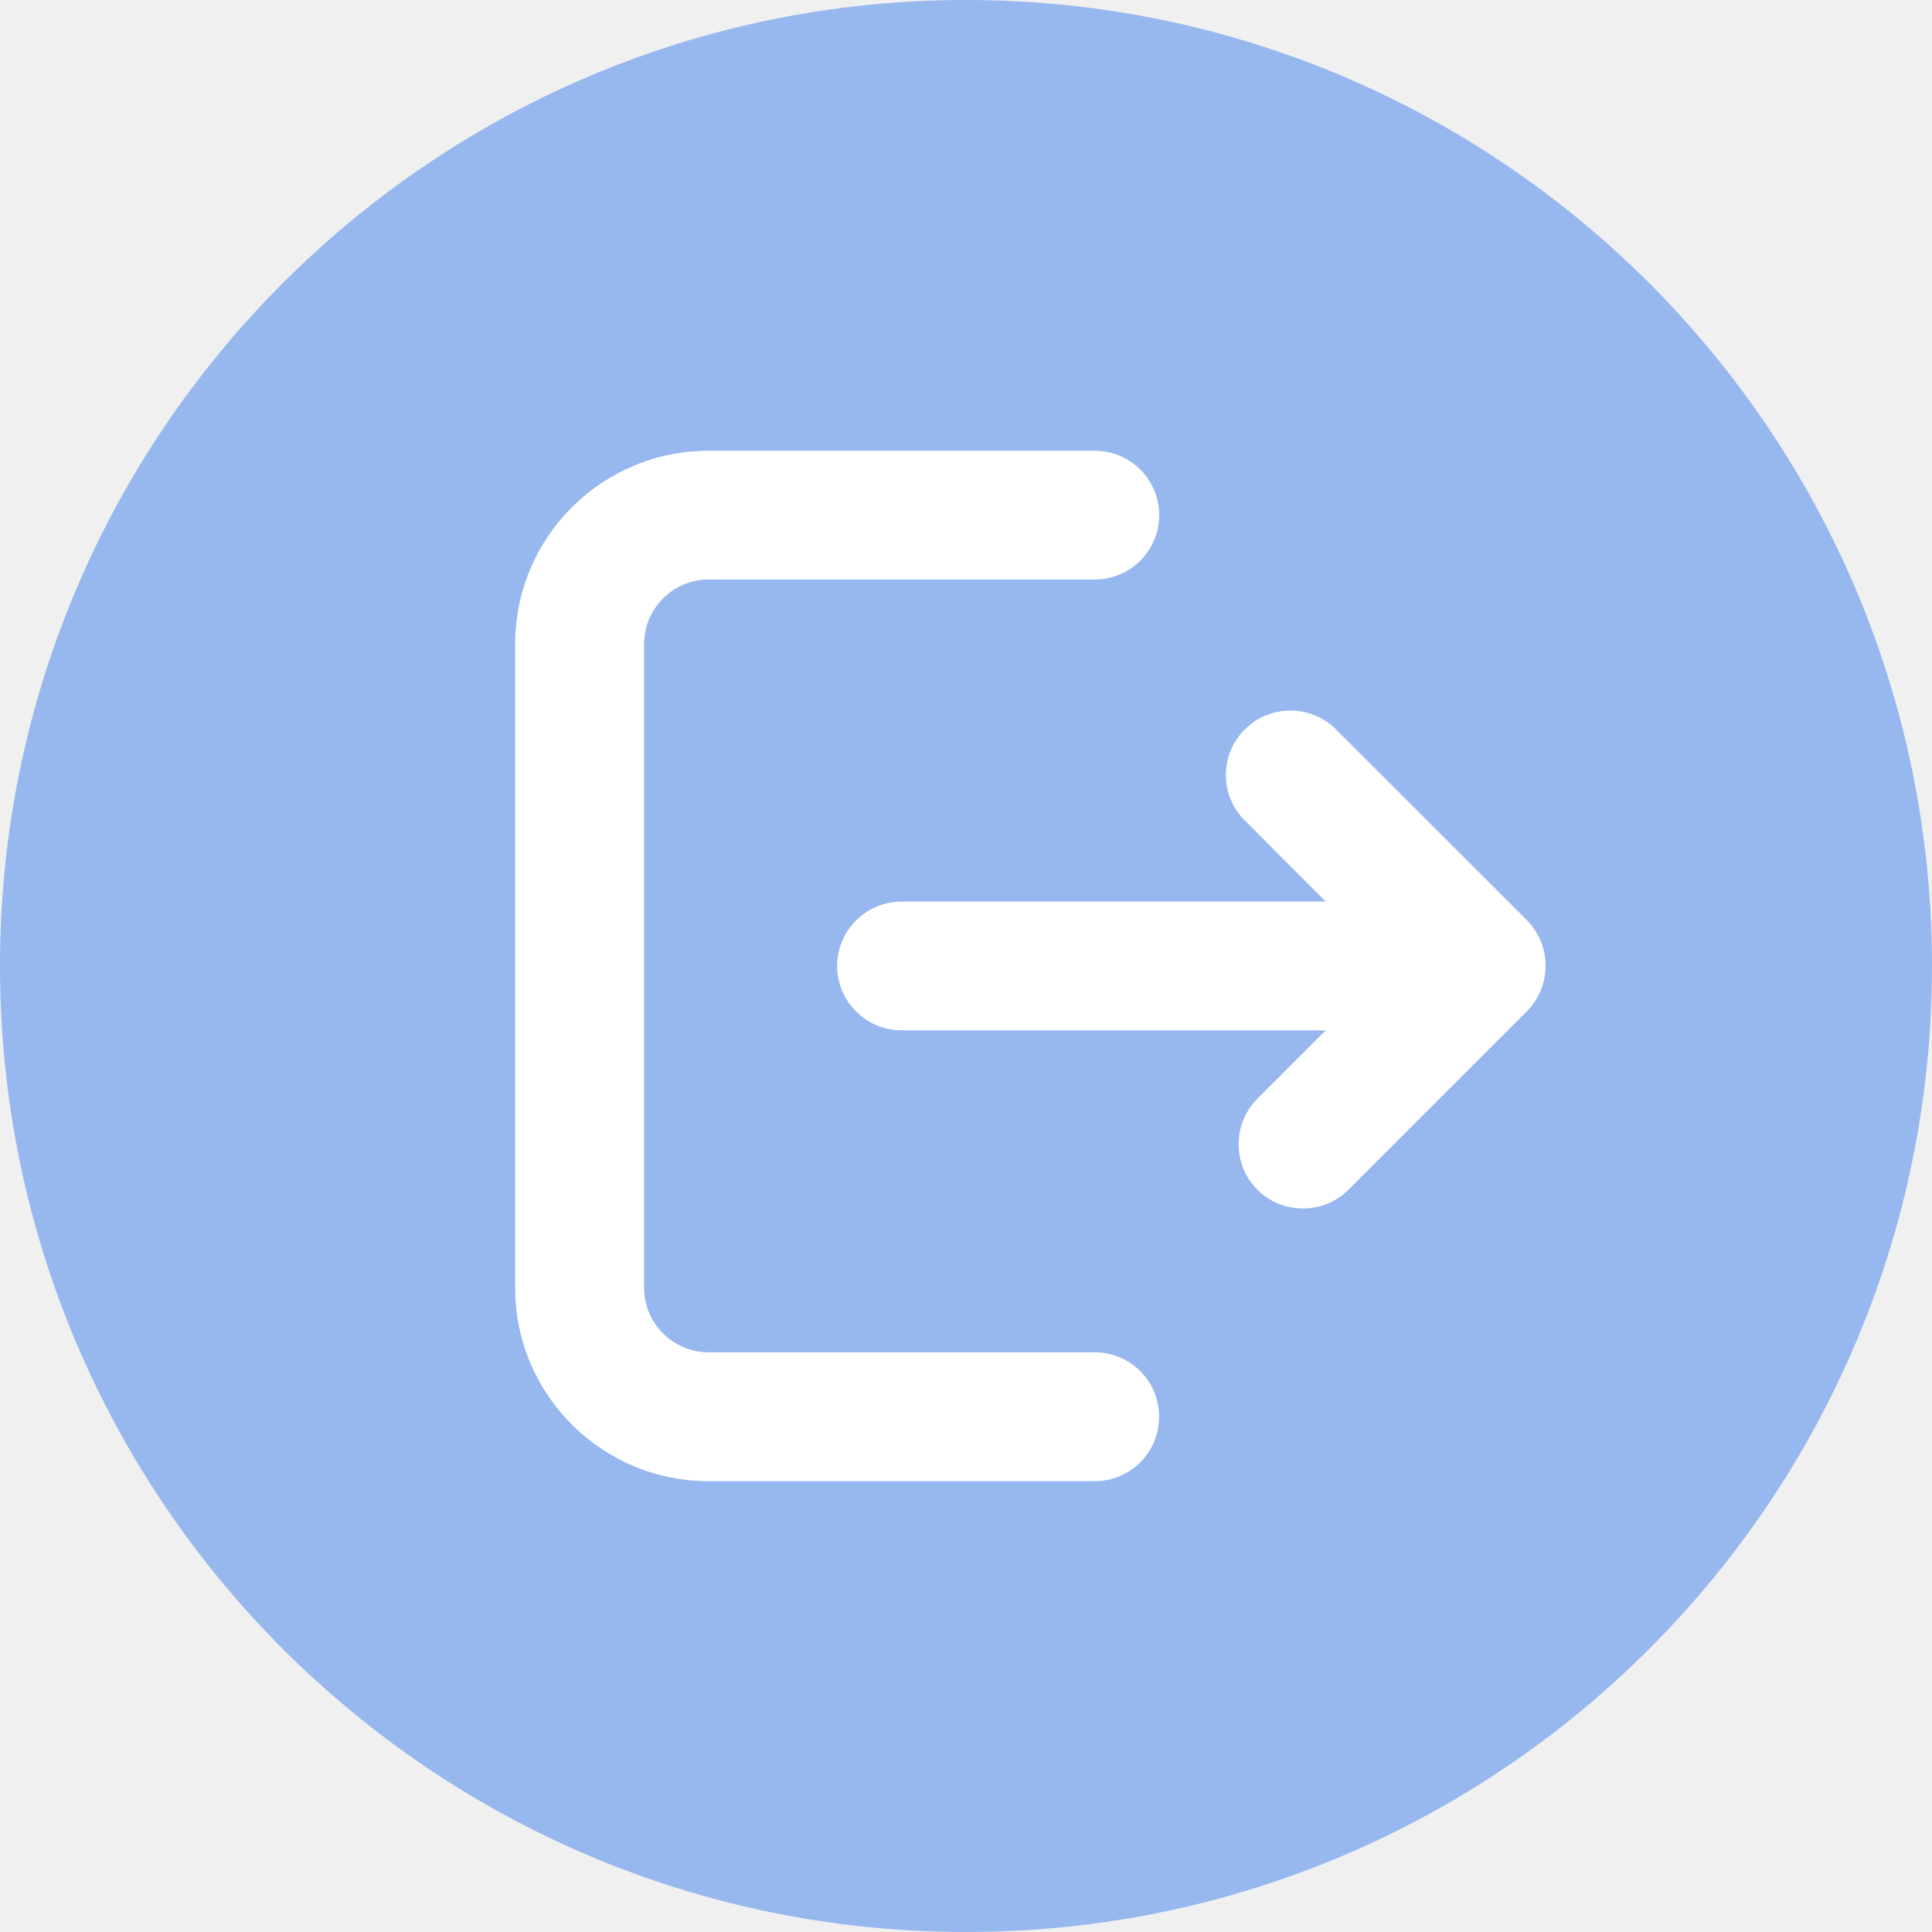
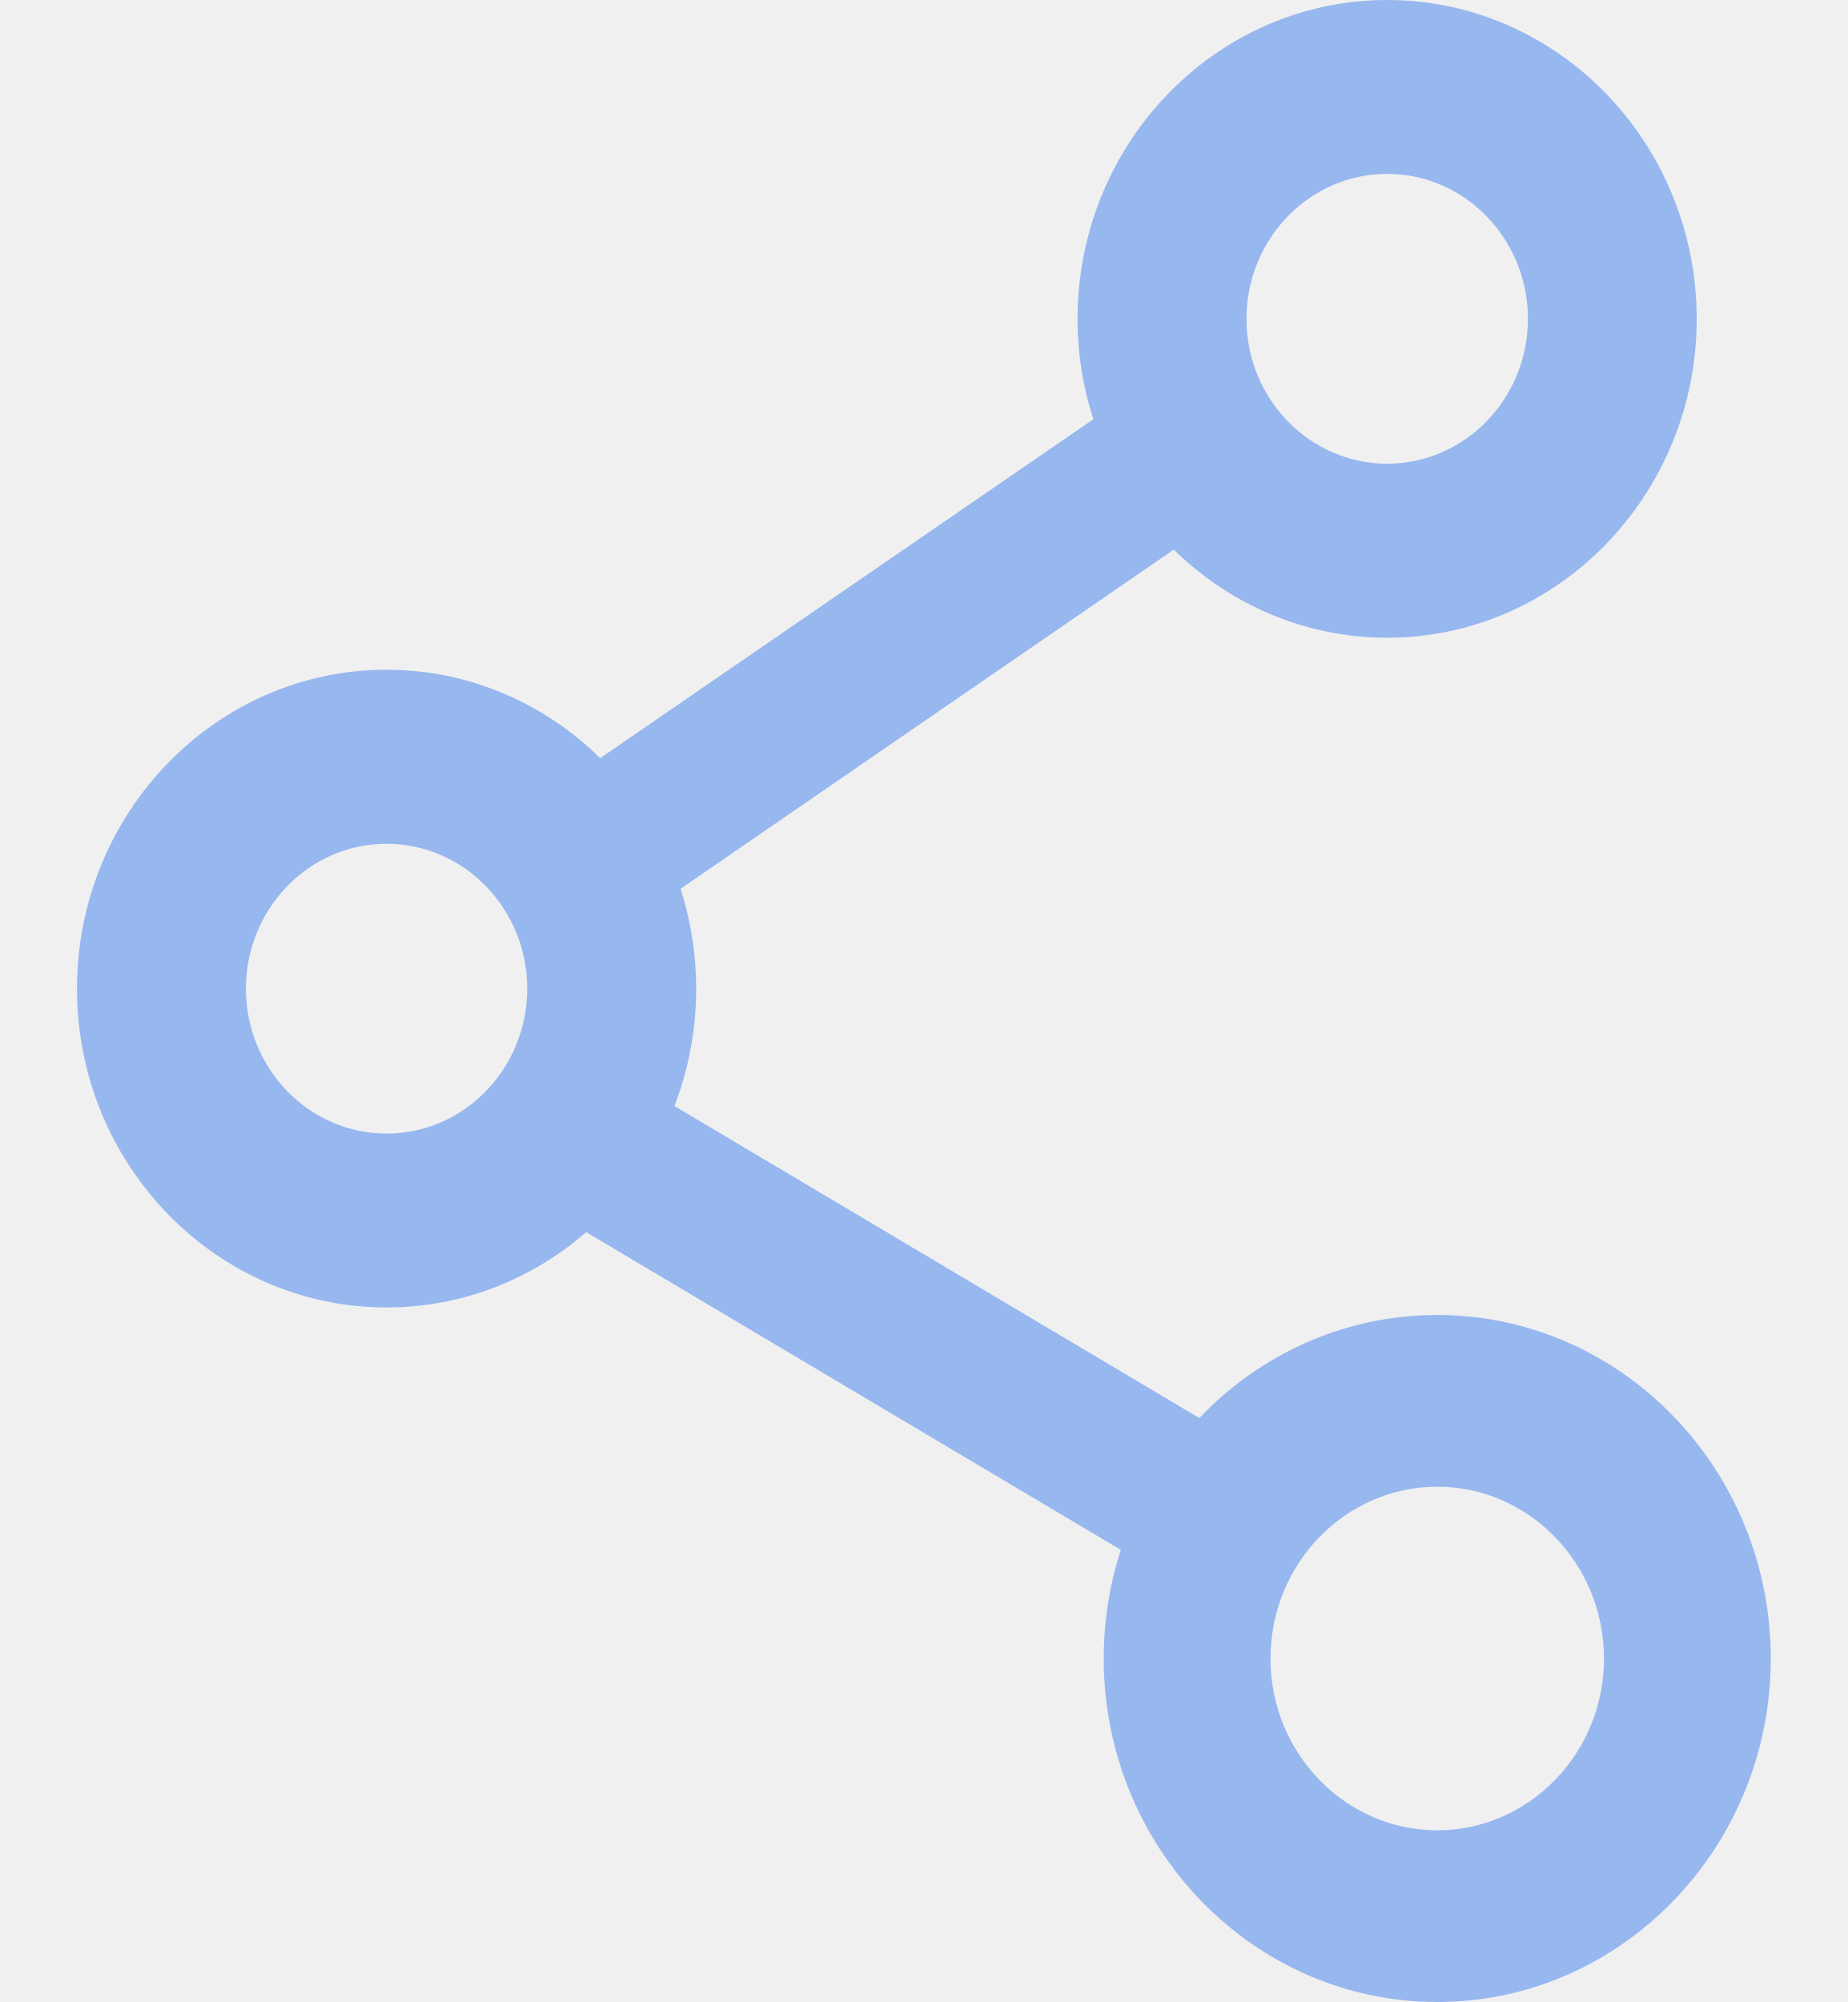
- <svg xmlns="http://www.w3.org/2000/svg" width="20" height="20" viewBox="0 0 20 20" fill="none">
-   <circle cx="10" cy="10" r="10" fill="#97B7EF" />
-   <path d="M7.336 15.333C6.23 15.333 5.333 14.437 5.333 13.333V6.666C5.333 5.562 6.23 4.666 7.336 4.666H11.333C11.701 4.666 12 4.965 12 5.333C12 5.7 11.701 5.999 11.333 5.999H7.336C6.968 5.999 6.668 6.298 6.668 6.666V13.333C6.668 13.7 6.968 13.999 7.336 13.999H11.333C11.701 13.999 12 14.298 11.999 14.667C11.999 15.035 11.701 15.333 11.333 15.333H7.336ZM13.017 12.316C12.757 12.056 12.757 11.634 13.017 11.373L13.724 10.666H9.334C8.966 10.666 8.666 10.367 8.666 9.999C8.666 9.632 8.966 9.333 9.334 9.333H13.724L12.863 8.47C12.616 8.197 12.636 7.775 12.91 7.529C13.164 7.298 13.551 7.298 13.806 7.527L15.808 9.527C15.997 9.72 16.052 10.006 15.949 10.255C15.915 10.335 15.866 10.408 15.805 10.47L13.959 12.316C13.698 12.575 13.277 12.575 13.016 12.316H13.017Z" fill="white" />
+ <svg xmlns="http://www.w3.org/2000/svg" width="12" height="13" viewBox="0 0 12 13" fill="none">
+   <path d="M9.334 8.539C8.729 8.539 8.182 8.795 7.789 9.208L4.38 7.182C4.471 6.946 4.521 6.689 4.521 6.42C4.521 6.193 4.485 5.975 4.42 5.771L7.623 3.569C7.984 3.923 8.472 4.141 9.009 4.141C10.117 4.141 11.019 3.212 11.019 2.071C11.019 0.929 10.117 0 9.009 0C7.9 0 6.998 0.929 6.998 2.071C6.998 2.298 7.034 2.517 7.101 2.722L3.898 4.923C3.537 4.568 3.048 4.349 2.51 4.349C1.402 4.349 0.5 5.278 0.5 6.42C0.5 7.561 1.402 8.49 2.51 8.49C3.004 8.49 3.456 8.306 3.807 8.001L7.279 10.064C7.207 10.286 7.168 10.523 7.168 10.77C7.168 11.999 8.139 13 9.334 13C10.528 13 11.5 11.999 11.5 10.77C11.5 9.54 10.528 8.539 9.334 8.539ZM9.009 1.129C9.513 1.129 9.923 1.551 9.923 2.071C9.923 2.589 9.513 3.011 9.009 3.011C8.505 3.011 8.095 2.589 8.095 2.071C8.095 1.551 8.505 1.129 9.009 1.129ZM2.51 7.361C2.007 7.361 1.597 6.939 1.597 6.42C1.597 5.901 2.007 5.479 2.51 5.479C3.014 5.479 3.424 5.901 3.424 6.42C3.424 6.939 3.014 7.361 2.51 7.361ZM9.334 11.885C8.737 11.885 8.251 11.384 8.251 10.77C8.251 10.155 8.737 9.654 9.334 9.654C9.931 9.654 10.417 10.155 10.417 10.77C10.417 11.384 9.931 11.885 9.334 11.885Z" fill="#97B7EF" />
</svg>
